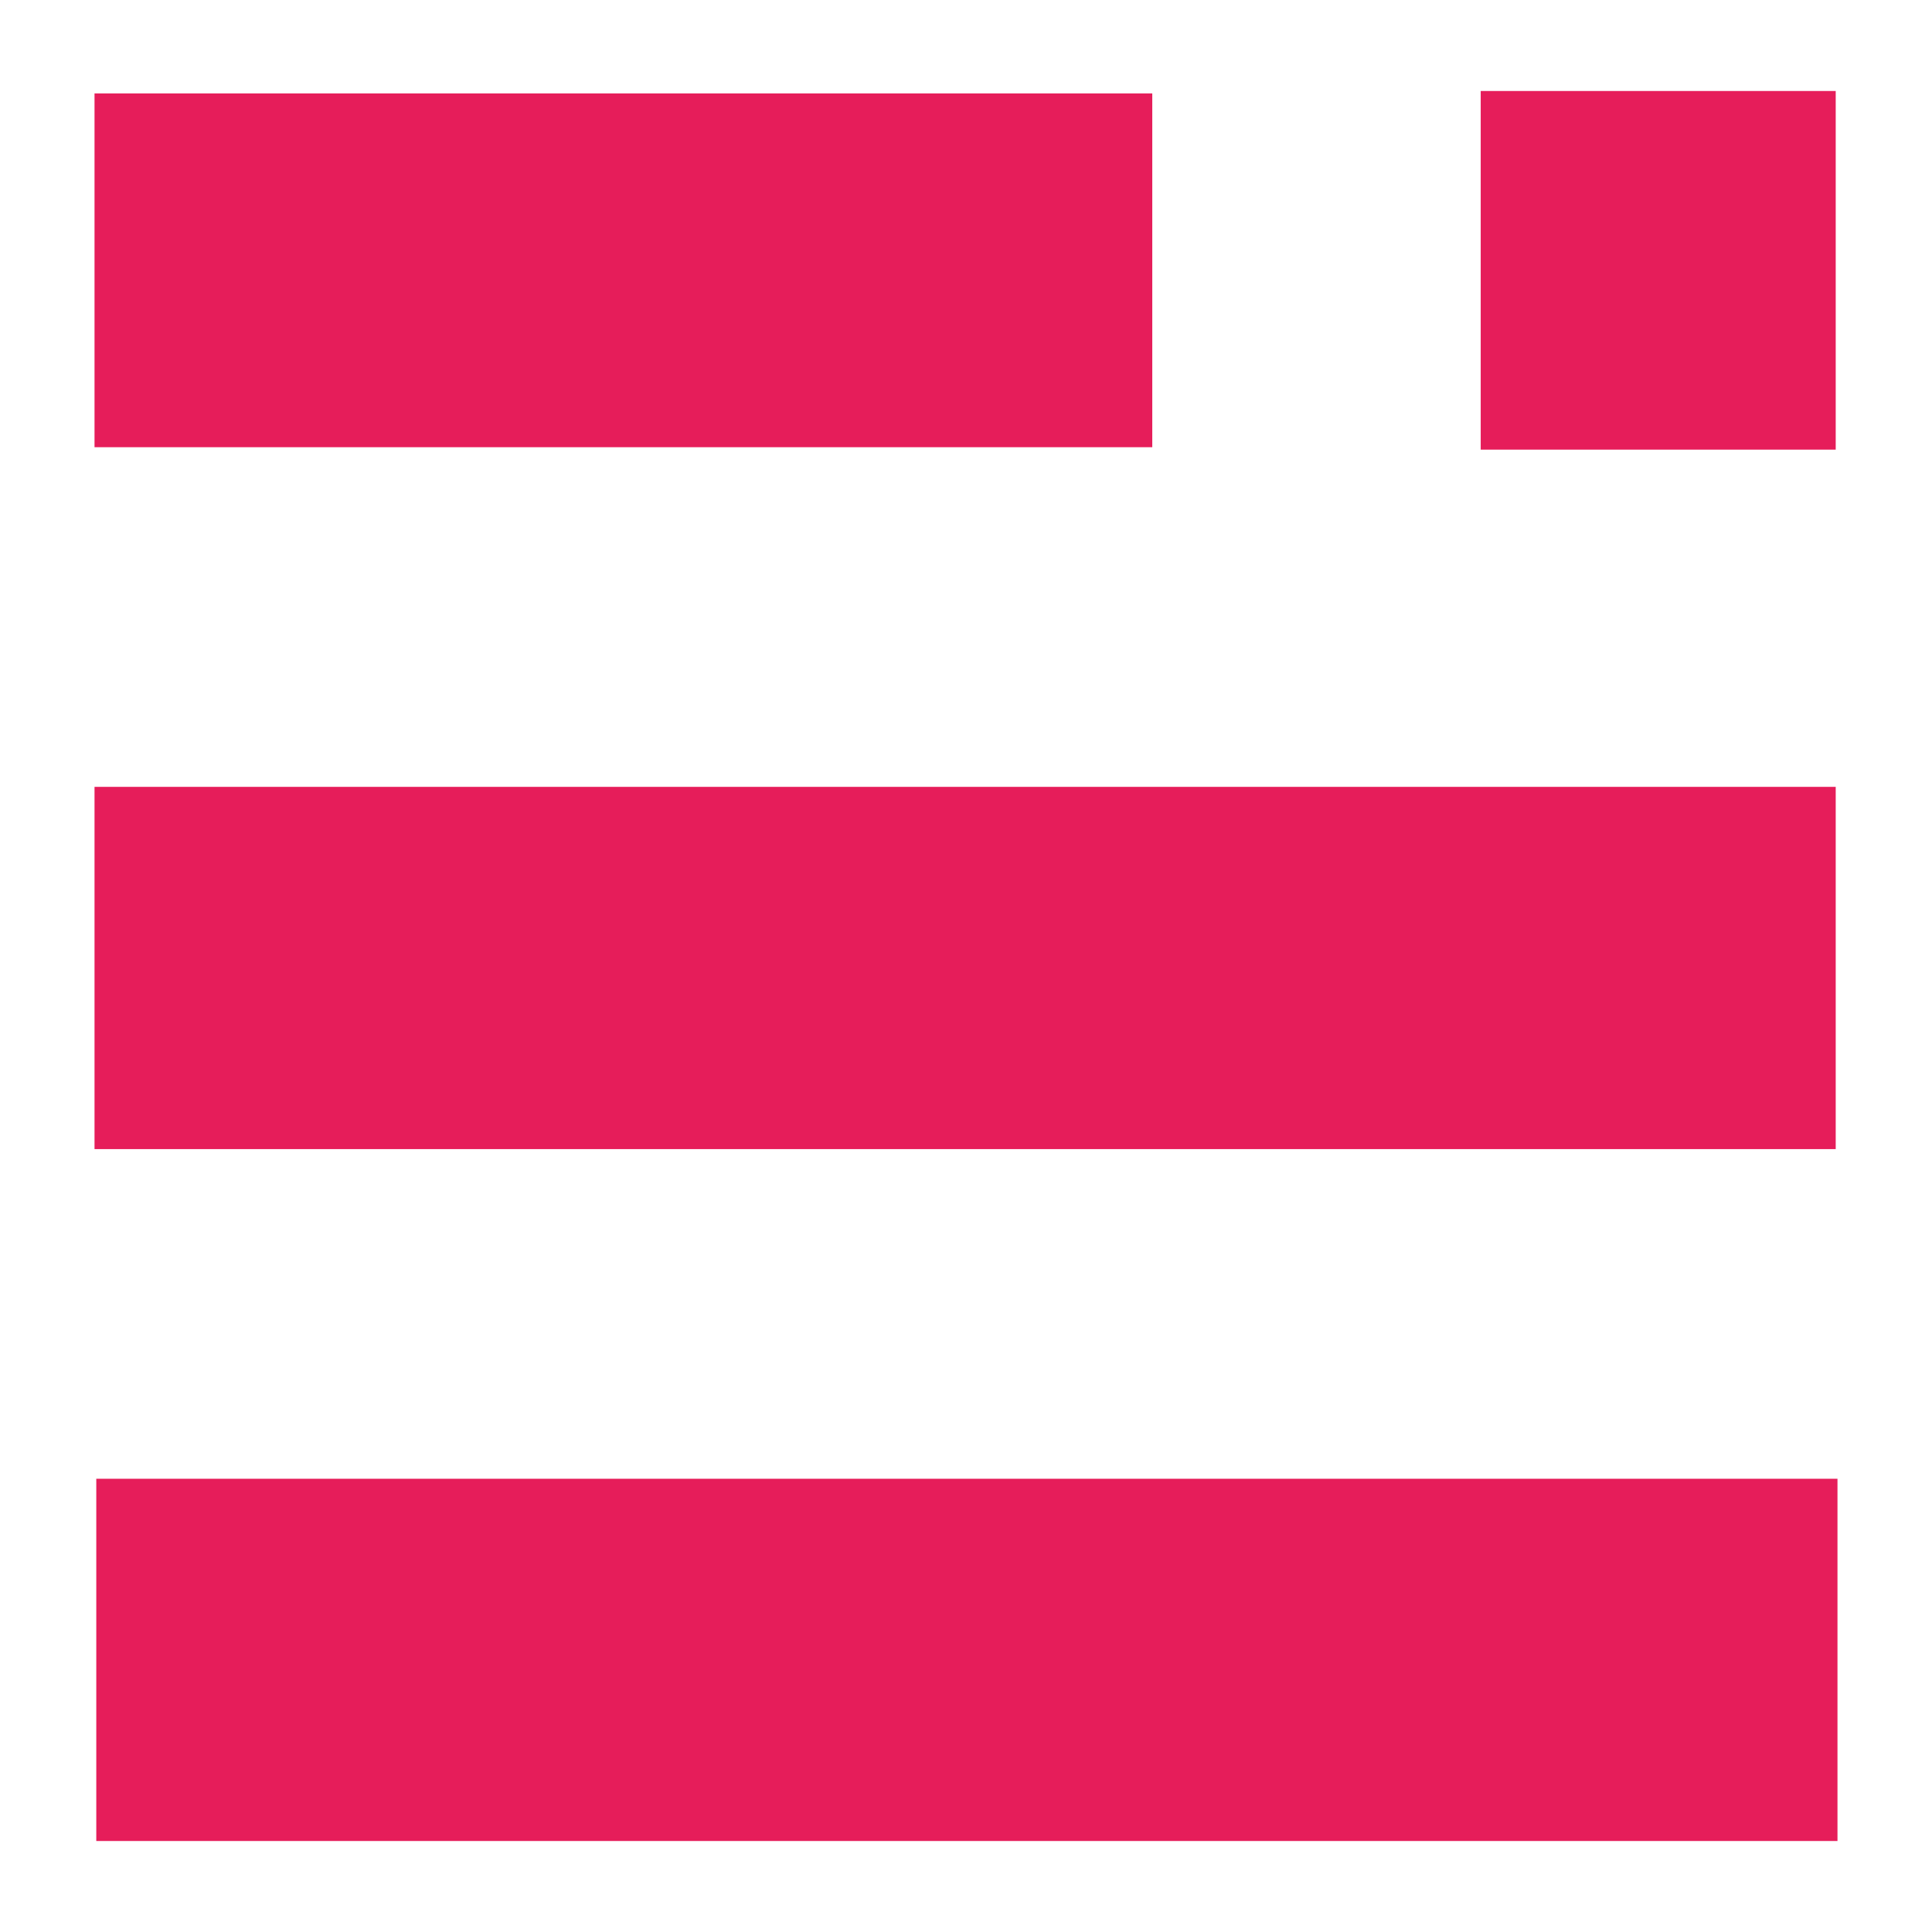
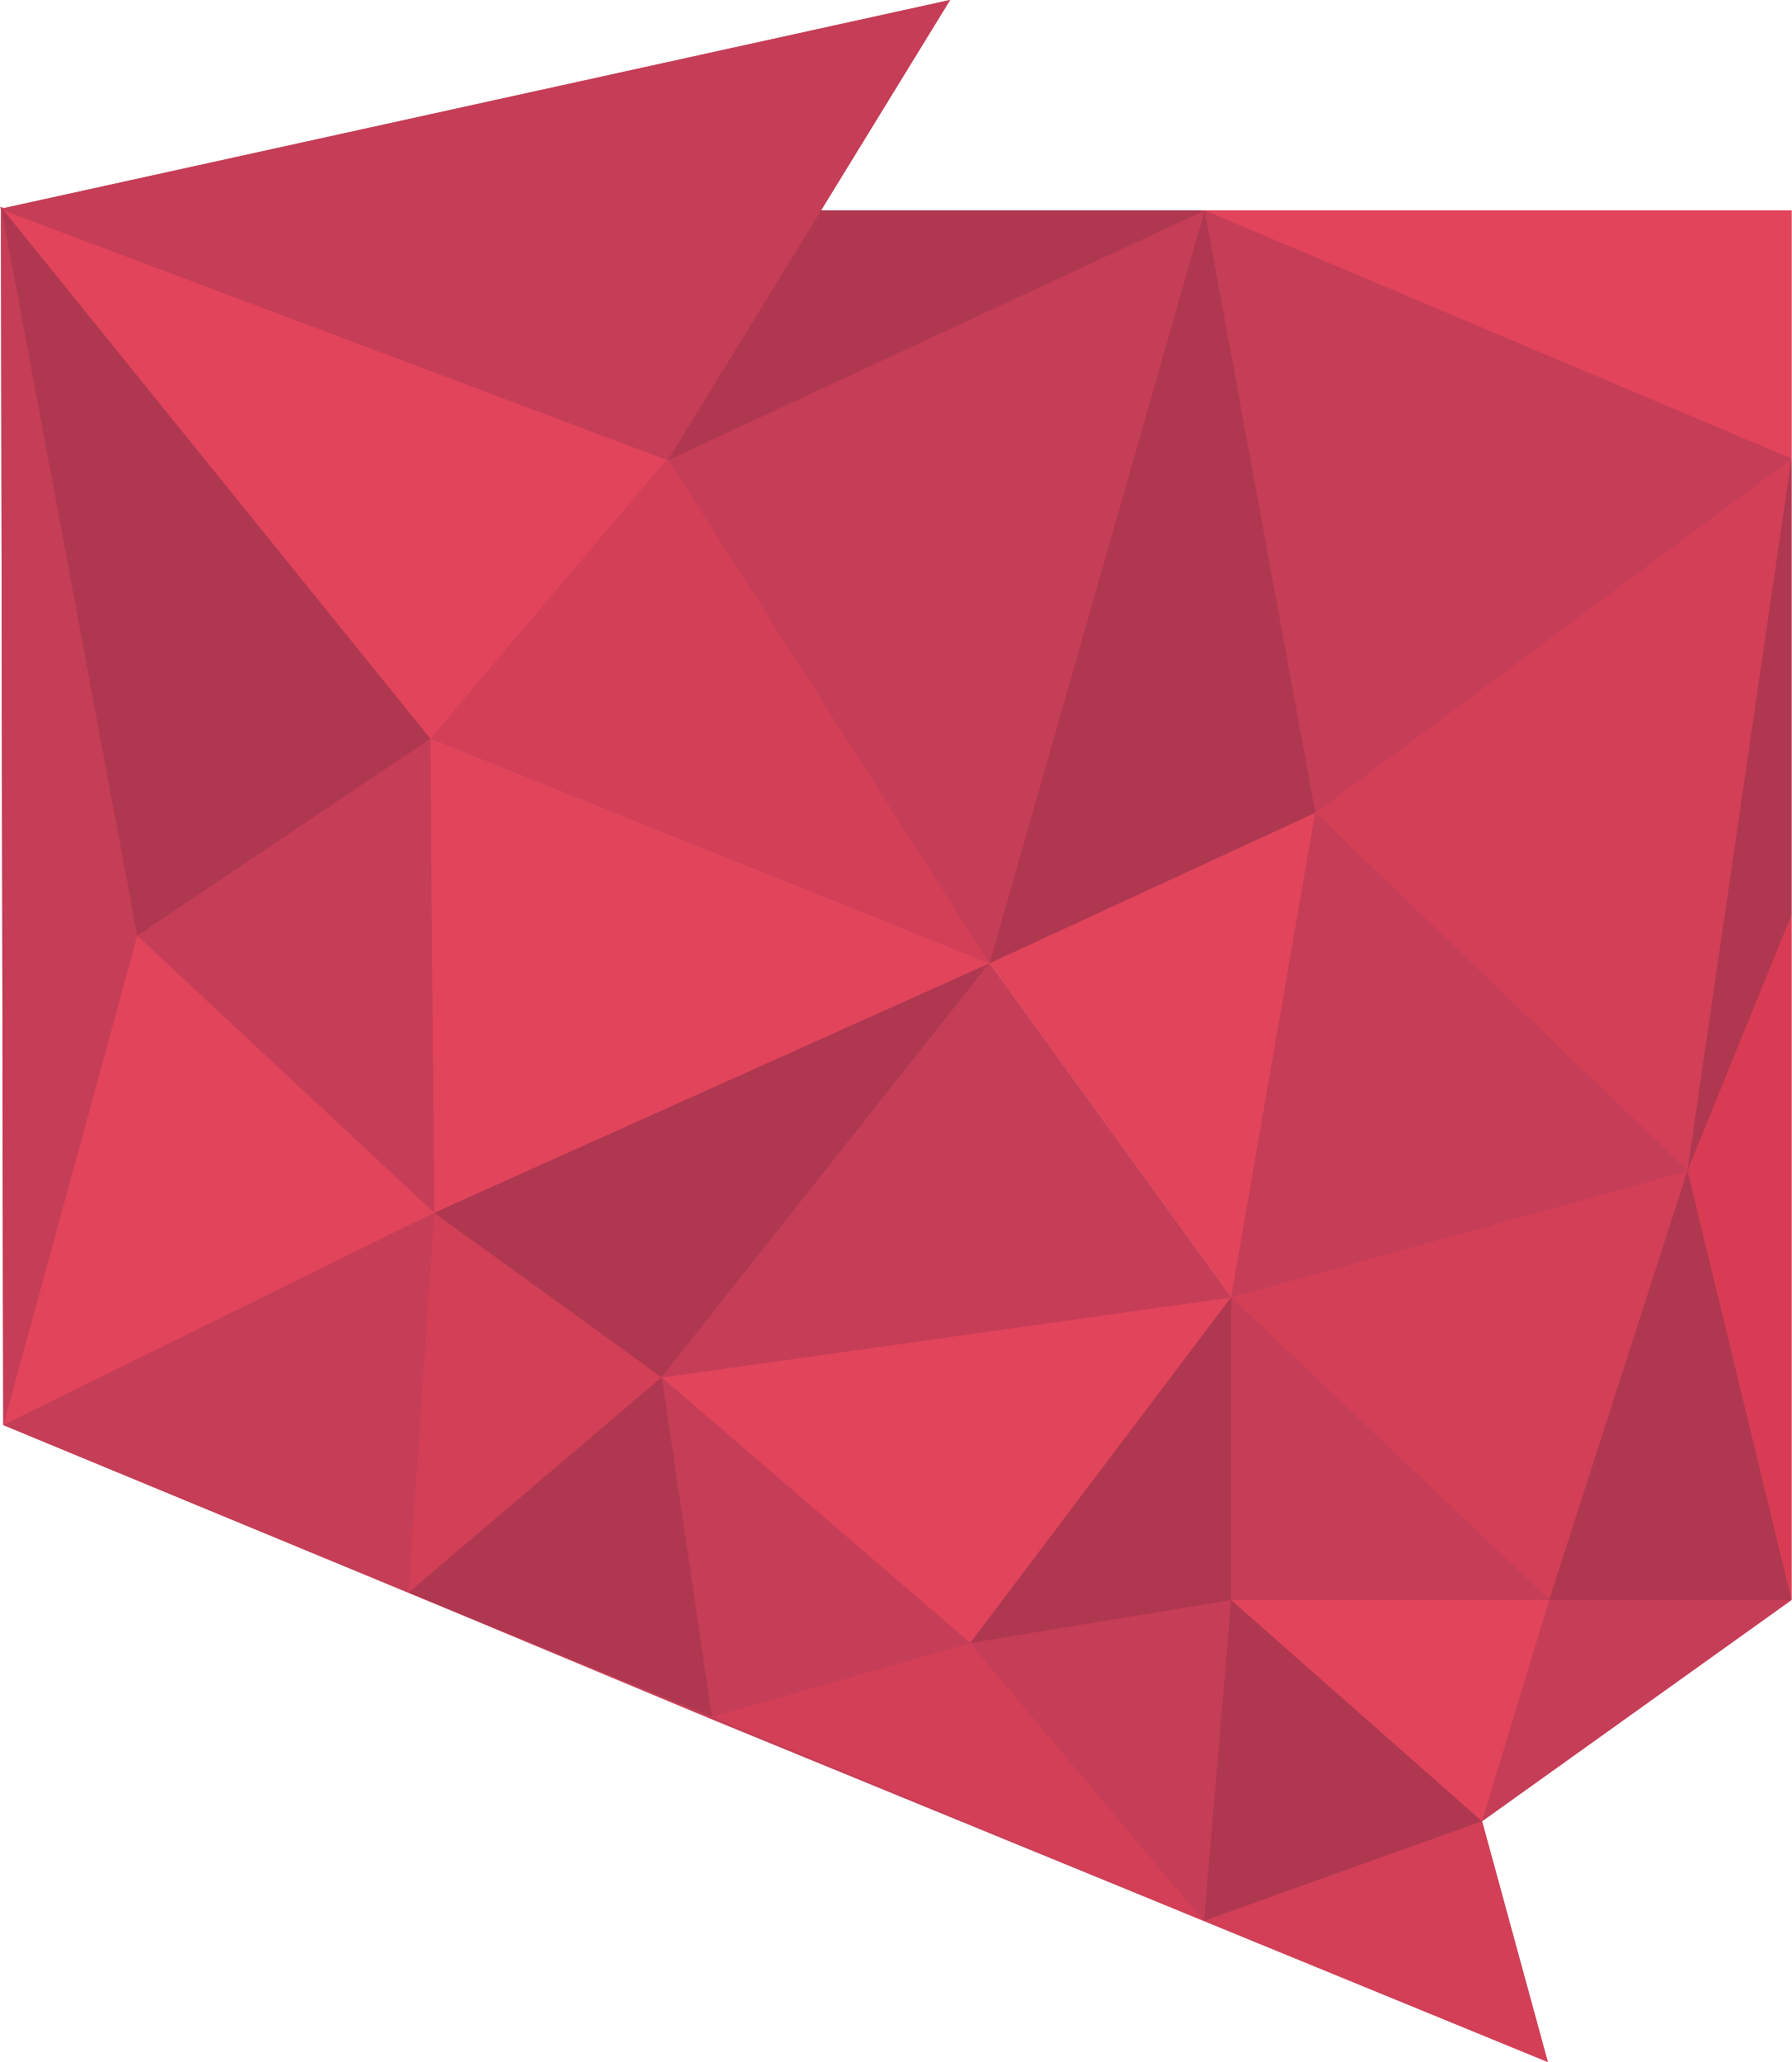
- <svg xmlns="http://www.w3.org/2000/svg" version="1.1" x="0" y="0" width="80" height="80" viewBox="0, 0, 80, 80">
-   <g id="Layer_2">
-     <g>
-       <path d="M3.914,3.868 L47.713,3.868 L47.713,18.518 L3.914,18.518 L3.914,3.868 z" fill="#E61D5A" />
-       <path d="M3.987,61.232 L76.086,61.232 L76.086,76.232 L3.987,76.232 L3.987,61.232 z" fill="#E61D5A" />
-       <path d="M3.914,32.582 L76.013,32.582 L76.013,47.582 L3.914,47.582 L3.914,32.582 z" fill="#E61D5A" />
-       <path d="M61.313,3.768 L76.013,3.768 L76.013,18.618 L61.313,18.618 L61.313,3.768 z" fill="#E61D5A" />
-     </g>
+ <svg xmlns="http://www.w3.org/2000/svg" version="1.1" x="0" y="0" width="373.768" height="430.135" viewBox="0, 0, 373.768, 430.135">
+   <g id="Layer_1" transform="translate(-53.116, -24.933)">
+     <path d="M143.707,277.908 L143.707,277.903 L259.569,225.863 L142.922,179.059 L142.922,179.053 L142.917,179.057 L142.907,179.053 L142.907,179.064 L81.734,220.098 L142.907,179.055 L142.895,179.043 L142.911,179.027 L259.569,225.863 L259.577,225.86 L309.986,295.512 L309.977,295.56 L259.561,225.897 L191.185,312.241 L191.175,312.231 L259.569,225.863 z M304.446,68.825 L224.404,68.825 L192.531,120.773 L251.332,24.933 L53.901,68.342 L53.326,68.146 L53.324,68.144 L53.324,68.145 L53.116,68.076 L53.324,68.321 L53.324,68.485 L53.116,68.536 L53.324,68.606 L53.781,322.191 L53.781,322.246 L53.796,322.195 L138.328,357.178 L201.484,383.535 L376.041,455.067 L362.321,404.849 L426.884,358.691 L426.884,215.727 L426.884,120.593 L426.884,68.825 z" fill="#C53D56" />
+     <path d="M309.977,295.56 L376.332,358.691 L405.18,269.159 z" fill="#D23F57" />
+     <path d="M426.884,358.691 L405.18,269.159 L426.884,215.727 z" fill="#DA3B54" />
+     <path d="M304.293,425.633 L309.978,358.691 L362.321,404.849 z" fill="#AF3750" />
+     <path d="M362.321,404.849 L376.333,358.691 L426.884,358.691 z" fill="#C53D56" />
+     <path d="M201.638,383.043 L255.546,367.658 L304.293,425.633 z" fill="#D23F57" />
+     <path d="M191.176,312.231 L201.638,383.043 L255.546,367.658 z" fill="#C53D56" />
+     <path d="M255.546,367.658 L304.293,425.633 L309.978,358.691 z" fill="#C53D56" />
+     <path d="M309.977,358.691 L362.321,404.849 L376.332,358.691 z" fill="#E2445C" />
+     <path d="M53.781,322.191 L143.708,277.908 L138.329,357.177 z" fill="#C53D56" />
+     <path d="M143.707,277.908 L138.328,357.178 L191.175,312.231 z" fill="#D23F57" />
+     <path d="M138.328,357.177 L191.175,312.231 L201.638,383.042 z" fill="#AF3750" />
+     <path d="M376.333,358.691 L426.884,358.691 L405.18,269.159 z" fill="#AF3750" />
+     <path d="M309.977,295.56 L255.545,367.658 L191.166,312.266 z" fill="#E2445C" />
+     <path d="M309.977,295.56 L376.332,358.691 L309.977,358.691 z" fill="#C53D56" />
+     <path d="M255.546,367.658 L309.978,358.691 L309.978,295.56 z" fill="#AF3750" />
+     <path d="M405.18,269.159 L426.884,120.593 L327.522,194.465 z" fill="#D23F57" />
+     <path d="M426.884,215.727 L405.18,269.159 L426.884,120.593 z" fill="#AF3750" />
+     <path d="M142.922,179.052 L81.734,220.097 L143.707,277.907 z" fill="#C53D56" />
+     <path d="M259.569,225.862 L143.707,277.907 L191.175,312.231 z" fill="#AF3750" />
+     <path d="M309.977,295.56 L191.166,312.266 L259.561,225.896 z" fill="#C53D56" />
+     <path d="M142.907,179.052 L143.692,277.907 L259.569,225.862 z" fill="#E2445C" />
+     <path d="M327.521,194.465 L405.179,269.159 L309.977,295.56 z" fill="#C53D56" />
+     <path d="M327.521,194.465 L259.569,225.85 L309.986,295.511 z" fill="#E2445C" />
+     <path d="M81.735,220.098 L53.782,322.191 L143.708,277.908 z" fill="#E2445C" />
+     <path d="M327.521,194.465 L426.883,120.592 L304.446,68.825 z" fill="#C53D56" />
+     <path d="M327.521,194.465 L304.446,68.825 L259.569,225.862 z" fill="#AF3750" />
+     <path d="M259.569,225.862 L192.416,120.959 L304.446,68.824 z" fill="#C53D56" />
+     <path d="M192.416,120.592 L142.907,179.024 L259.569,225.862 z" fill="#D23F57" />
+     <path d="M53.116,68.076 L192.416,120.593 L142.89,179.053 z" fill="#E2445C" />
+     <path d="M53.324,68.144 L142.907,179.055 L81.735,220.098 z" fill="#AF3750" />
+     <path d="M53.324,68.144 L81.735,220.098 L53.782,322.246 z" fill="#C53D56" />
+     <path d="M426.884,120.592 L304.446,68.824 L426.884,68.824 z" fill="#E2445C" />
+     <path d="M304.446,68.825 L224.404,68.825 L192.416,120.96 z" fill="#AF3750" />
+     <path d="M251.333,24.933 L192.416,120.96 L53.116,68.536 z" fill="#C53D56" />
+     <path d="M304.293,425.632 L362.321,404.849 L376.042,455.068 z" fill="#D23F57" />
  </g>
</svg>
